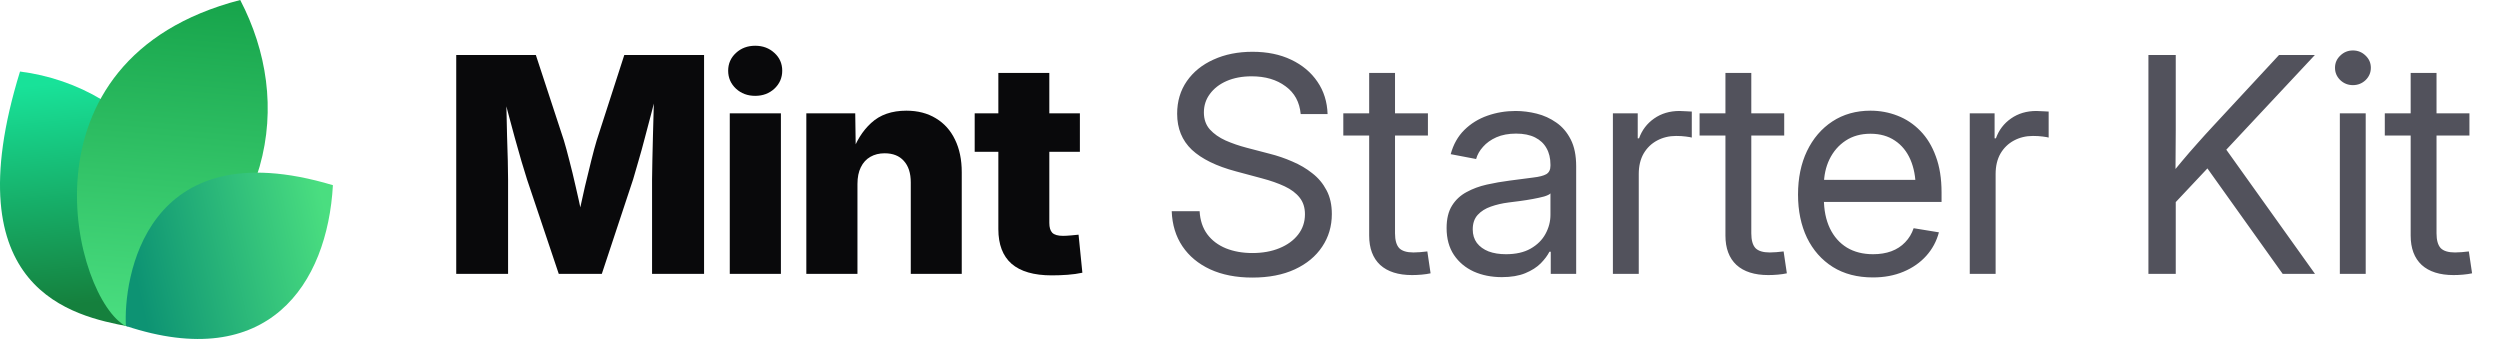
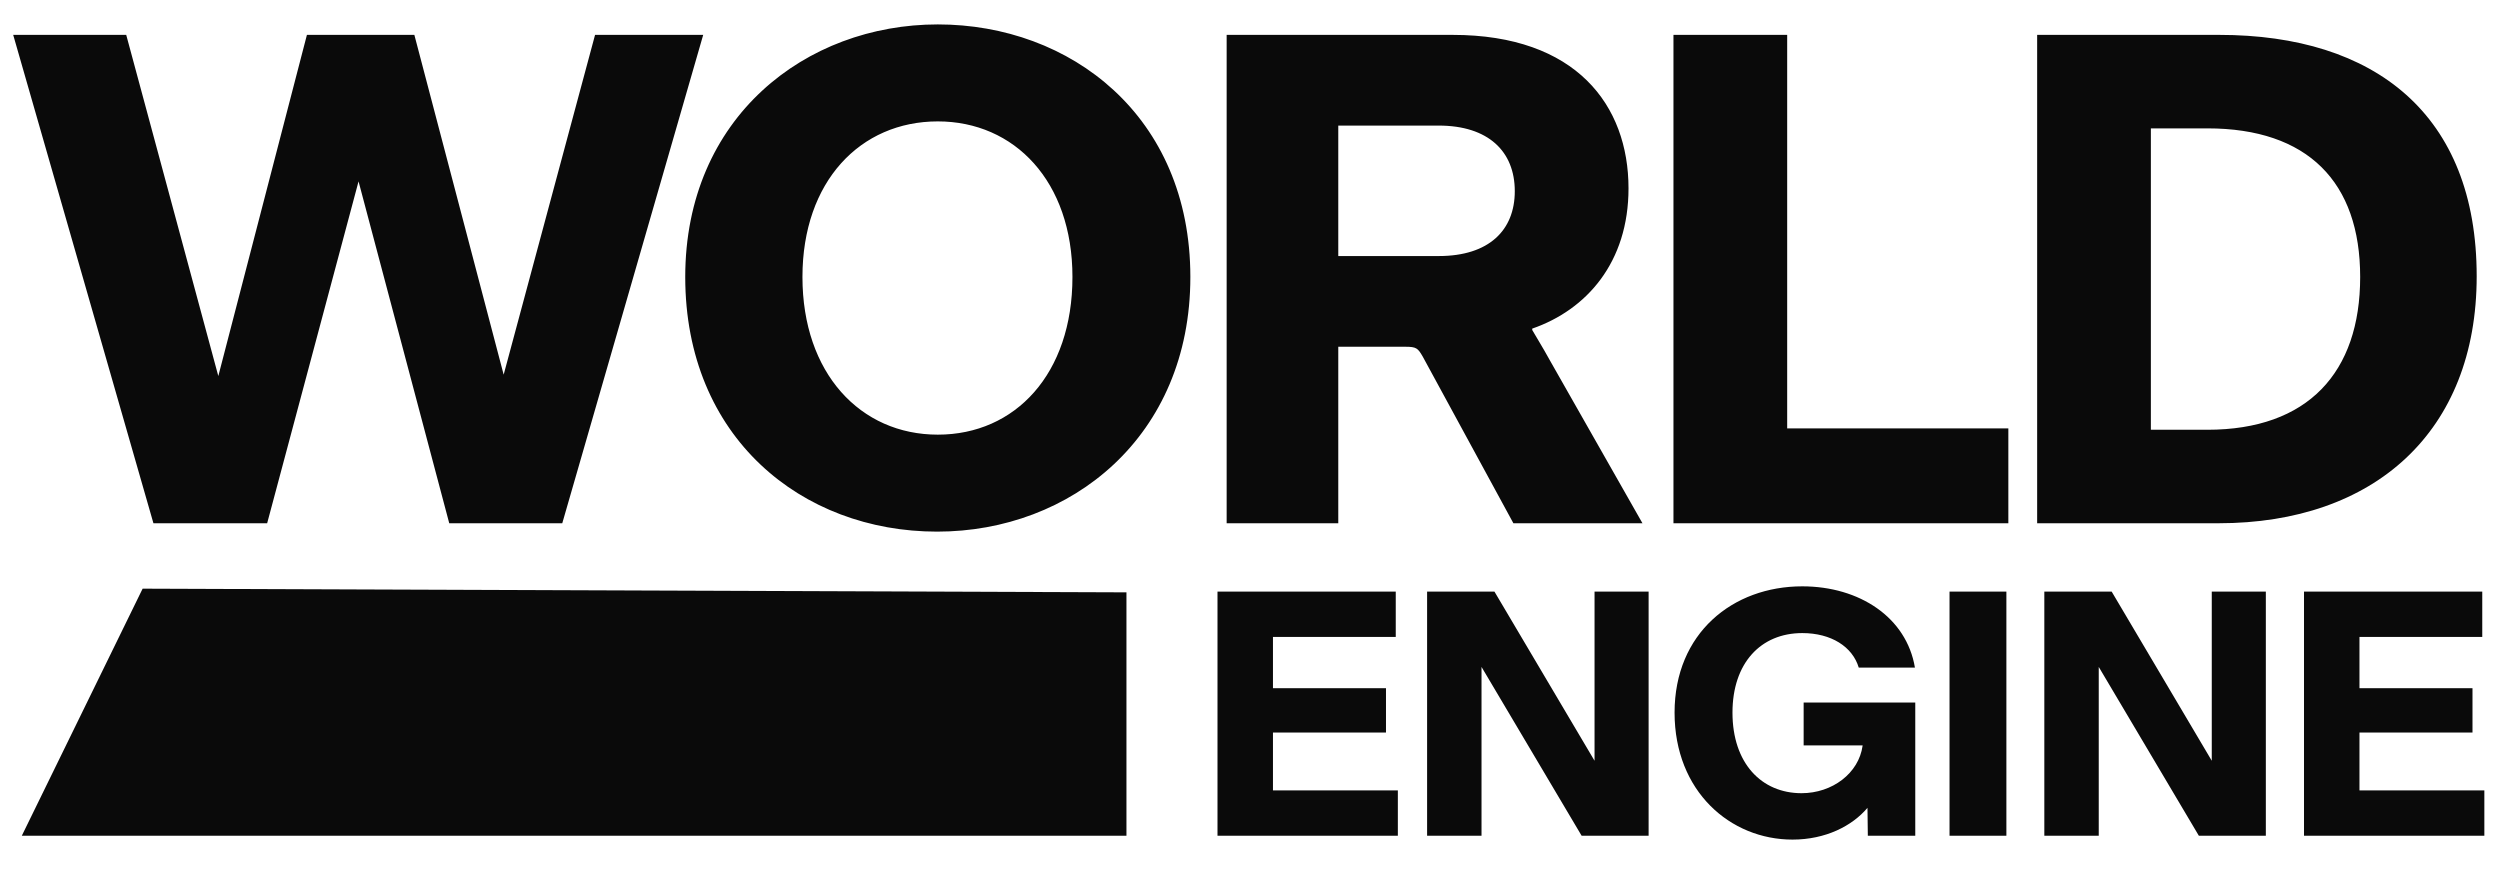
- <svg xmlns="http://www.w3.org/2000/svg" width="177" height="24" viewBox="0 0 177 24" fill="none">
-   <path d="M9.061 23.108C5.268 22.377 -3.391 20.627 1.417 5.064C9.634 6.099 16.973 14.064 9.061 23.108Z" fill="url(#paint0_linear_17557_2020)" />
-   <path d="M8.919 23.094C5.276 21.222 0.784 4.209 17.007 0C20.757 7.193 19.621 16.545 8.919 23.094Z" fill="url(#paint1_linear_17557_2020)" />
-   <path d="M8.914 23.079C8.735 19.882 10.159 9.085 23.57 13.111C23.181 20.123 18.984 26.418 8.914 23.079Z" fill="url(#paint2_linear_17557_2020)" />
-   <path d="M32.301 19.392V3.894H37.938L39.925 9.948C40.036 10.315 40.164 10.787 40.31 11.362C40.462 11.938 40.611 12.552 40.757 13.204C40.91 13.855 41.048 14.483 41.173 15.086C41.305 15.682 41.412 16.192 41.495 16.615H40.695C40.771 16.192 40.871 15.682 40.996 15.086C41.128 14.49 41.267 13.866 41.412 13.214C41.565 12.562 41.714 11.948 41.86 11.373C42.005 10.79 42.133 10.315 42.244 9.948L44.2 3.894H49.848V19.392H46.166V12.704C46.166 12.357 46.173 11.917 46.187 11.383C46.2 10.849 46.214 10.27 46.228 9.646C46.249 9.022 46.266 8.391 46.28 7.753C46.301 7.115 46.311 6.519 46.311 5.964H46.623C46.485 6.561 46.332 7.181 46.166 7.826C45.999 8.471 45.833 9.102 45.666 9.719C45.507 10.336 45.351 10.901 45.198 11.414C45.053 11.928 44.928 12.357 44.824 12.704L42.608 19.392H39.561L37.314 12.704C37.203 12.357 37.072 11.928 36.919 11.414C36.773 10.901 36.614 10.34 36.441 9.729C36.274 9.112 36.104 8.481 35.931 7.836C35.764 7.192 35.608 6.567 35.463 5.964H35.827C35.834 6.512 35.844 7.105 35.858 7.743C35.872 8.374 35.886 9.005 35.9 9.636C35.92 10.26 35.938 10.839 35.952 11.373C35.965 11.907 35.972 12.351 35.972 12.704V19.392H32.301ZM51.668 19.392V8.024H55.288V19.392H51.668ZM53.468 6.786C52.927 6.786 52.473 6.616 52.105 6.276C51.738 5.93 51.554 5.507 51.554 5.007C51.554 4.508 51.738 4.088 52.105 3.749C52.473 3.409 52.927 3.239 53.468 3.239C54.009 3.239 54.463 3.409 54.83 3.749C55.198 4.082 55.382 4.501 55.382 5.007C55.382 5.507 55.198 5.93 54.83 6.276C54.463 6.616 54.009 6.786 53.468 6.786ZM60.708 13.027V19.392H57.088V8.024H60.551L60.593 10.967H60.281C60.593 10.024 61.061 9.268 61.685 8.7C62.309 8.124 63.138 7.836 64.171 7.836C64.975 7.836 65.672 8.017 66.262 8.377C66.851 8.731 67.302 9.234 67.614 9.885C67.933 10.537 68.092 11.307 68.092 12.194V19.392H64.483V12.912C64.483 12.26 64.32 11.754 63.994 11.394C63.675 11.033 63.221 10.853 62.632 10.853C62.25 10.853 61.914 10.936 61.623 11.102C61.332 11.269 61.106 11.515 60.947 11.841C60.787 12.16 60.708 12.555 60.708 13.027ZM76.456 8.024V10.749H69.008V8.024H76.456ZM70.683 5.163H74.292V15.783C74.292 16.102 74.361 16.334 74.5 16.48C74.646 16.625 74.899 16.698 75.259 16.698C75.405 16.698 75.596 16.688 75.831 16.667C76.074 16.646 76.251 16.629 76.362 16.615L76.632 19.309C76.313 19.378 75.963 19.427 75.582 19.455C75.207 19.482 74.836 19.496 74.469 19.496C73.2 19.496 72.25 19.222 71.619 18.674C70.995 18.127 70.683 17.308 70.683 16.22V5.163Z" fill="#09090B" />
-   <path d="M88.667 19.652C87.523 19.652 86.528 19.458 85.682 19.07C84.843 18.681 84.188 18.137 83.716 17.437C83.245 16.736 82.992 15.908 82.957 14.951H84.933C84.968 15.596 85.148 16.14 85.474 16.584C85.8 17.021 86.24 17.354 86.795 17.582C87.35 17.804 87.974 17.915 88.667 17.915C89.388 17.915 90.026 17.801 90.581 17.572C91.143 17.343 91.583 17.024 91.902 16.615C92.228 16.199 92.391 15.717 92.391 15.169C92.391 14.698 92.266 14.306 92.017 13.994C91.767 13.675 91.413 13.408 90.956 13.193C90.498 12.978 89.954 12.787 89.323 12.621L87.502 12.132C86.123 11.765 85.082 11.255 84.382 10.603C83.689 9.944 83.342 9.095 83.342 8.055C83.342 7.174 83.571 6.404 84.028 5.746C84.486 5.087 85.117 4.577 85.921 4.217C86.726 3.849 87.645 3.666 88.678 3.666C89.718 3.666 90.63 3.853 91.413 4.227C92.204 4.602 92.824 5.122 93.275 5.787C93.726 6.446 93.965 7.209 93.993 8.076H92.089C92.013 7.23 91.656 6.574 91.018 6.11C90.387 5.638 89.586 5.403 88.615 5.403C87.95 5.403 87.36 5.513 86.847 5.735C86.341 5.957 85.946 6.262 85.661 6.651C85.377 7.032 85.235 7.469 85.235 7.961C85.235 8.447 85.377 8.849 85.661 9.168C85.946 9.48 86.317 9.74 86.774 9.948C87.232 10.149 87.724 10.319 88.251 10.457L89.884 10.884C90.439 11.023 90.977 11.206 91.496 11.435C92.023 11.657 92.495 11.934 92.911 12.267C93.334 12.593 93.67 12.995 93.92 13.474C94.17 13.945 94.294 14.504 94.294 15.149C94.294 16.015 94.066 16.788 93.608 17.468C93.157 18.148 92.512 18.681 91.673 19.07C90.834 19.458 89.832 19.652 88.667 19.652ZM101.097 8.024V9.594H95.106V8.024H101.097ZM96.937 5.163H98.767V16.521C98.767 17 98.865 17.347 99.059 17.562C99.26 17.77 99.6 17.874 100.078 17.874C100.21 17.874 100.366 17.867 100.546 17.853C100.733 17.832 100.903 17.815 101.056 17.801L101.285 19.351C101.097 19.392 100.886 19.423 100.65 19.444C100.414 19.465 100.189 19.475 99.974 19.475C98.996 19.475 98.244 19.236 97.717 18.758C97.197 18.272 96.937 17.579 96.937 16.677V5.163ZM106.33 19.621C105.595 19.621 104.932 19.489 104.343 19.226C103.754 18.955 103.285 18.564 102.939 18.05C102.592 17.53 102.419 16.896 102.419 16.147C102.419 15.495 102.547 14.965 102.804 14.556C103.06 14.146 103.403 13.828 103.833 13.599C104.263 13.363 104.742 13.186 105.269 13.068C105.796 12.95 106.333 12.857 106.881 12.787C107.574 12.69 108.132 12.617 108.555 12.569C108.978 12.52 109.287 12.441 109.481 12.33C109.675 12.212 109.772 12.014 109.772 11.737V11.654C109.772 11.203 109.679 10.815 109.492 10.489C109.311 10.163 109.041 9.91 108.68 9.729C108.32 9.549 107.872 9.459 107.338 9.459C106.805 9.459 106.34 9.546 105.945 9.719C105.556 9.892 105.241 10.118 104.998 10.395C104.755 10.665 104.593 10.953 104.509 11.258L102.71 10.915C102.897 10.222 103.22 9.65 103.677 9.199C104.135 8.748 104.679 8.412 105.31 8.19C105.941 7.968 106.607 7.857 107.307 7.857C107.8 7.857 108.295 7.92 108.795 8.044C109.301 8.169 109.765 8.381 110.188 8.679C110.611 8.97 110.951 9.369 111.208 9.875C111.464 10.374 111.593 11.005 111.593 11.768V19.392H109.793V17.822H109.7C109.568 18.085 109.363 18.359 109.086 18.643C108.809 18.921 108.444 19.153 107.994 19.34C107.543 19.527 106.988 19.621 106.33 19.621ZM106.621 17.998C107.321 17.998 107.904 17.867 108.368 17.603C108.84 17.333 109.19 16.986 109.419 16.563C109.654 16.133 109.772 15.682 109.772 15.211V13.692C109.703 13.769 109.554 13.841 109.325 13.911C109.096 13.973 108.829 14.032 108.524 14.088C108.226 14.143 107.921 14.192 107.609 14.233C107.304 14.275 107.033 14.309 106.798 14.337C106.354 14.393 105.938 14.49 105.549 14.628C105.168 14.76 104.86 14.954 104.624 15.211C104.388 15.467 104.27 15.811 104.27 16.241C104.27 16.615 104.367 16.934 104.561 17.198C104.762 17.461 105.04 17.662 105.393 17.801C105.747 17.933 106.156 17.998 106.621 17.998ZM114.193 19.392V8.024H115.951V9.792H116.045C116.253 9.209 116.61 8.741 117.116 8.388C117.622 8.034 118.219 7.857 118.905 7.857C119.058 7.857 119.217 7.864 119.384 7.878C119.55 7.885 119.682 7.892 119.779 7.899V9.74C119.716 9.719 119.578 9.695 119.363 9.667C119.155 9.639 118.922 9.625 118.666 9.625C118.174 9.625 117.726 9.733 117.324 9.948C116.922 10.163 116.603 10.471 116.367 10.874C116.138 11.276 116.024 11.758 116.024 12.319V19.392H114.193ZM126.322 8.024V9.594H120.33V8.024H126.322ZM122.161 5.163H123.992V16.521C123.992 17 124.089 17.347 124.283 17.562C124.484 17.77 124.824 17.874 125.302 17.874C125.434 17.874 125.59 17.867 125.77 17.853C125.958 17.832 126.127 17.815 126.28 17.801L126.509 19.351C126.322 19.392 126.11 19.423 125.874 19.444C125.639 19.465 125.413 19.475 125.198 19.475C124.221 19.475 123.468 19.236 122.941 18.758C122.421 18.272 122.161 17.579 122.161 16.677V5.163ZM132.604 19.642C131.502 19.642 130.555 19.396 129.765 18.903C128.974 18.404 128.364 17.714 127.934 16.834C127.511 15.946 127.3 14.927 127.3 13.775C127.3 12.611 127.511 11.584 127.934 10.697C128.364 9.802 128.964 9.102 129.734 8.596C130.51 8.089 131.408 7.836 132.428 7.836C133.1 7.836 133.738 7.954 134.341 8.19C134.952 8.426 135.489 8.783 135.954 9.261C136.425 9.74 136.793 10.343 137.056 11.071C137.327 11.792 137.462 12.645 137.462 13.63V14.296H128.433V12.735H136.463L135.631 13.297C135.631 12.541 135.506 11.876 135.257 11.3C135.007 10.725 134.643 10.277 134.165 9.958C133.686 9.632 133.107 9.469 132.428 9.469C131.748 9.469 131.162 9.632 130.67 9.958C130.177 10.284 129.796 10.725 129.526 11.279C129.262 11.827 129.13 12.441 129.13 13.12V14.046C129.13 14.864 129.273 15.572 129.557 16.168C129.841 16.757 130.243 17.211 130.763 17.53C131.283 17.842 131.901 17.998 132.615 17.998C133.093 17.998 133.523 17.929 133.905 17.79C134.293 17.645 134.619 17.433 134.882 17.156C135.153 16.879 135.354 16.546 135.486 16.157L137.275 16.449C137.108 17.08 136.81 17.634 136.38 18.113C135.95 18.591 135.413 18.966 134.768 19.236C134.123 19.507 133.402 19.642 132.604 19.642ZM139.459 19.392V8.024H141.217V9.792H141.311C141.519 9.209 141.876 8.741 142.382 8.388C142.888 8.034 143.485 7.857 144.171 7.857C144.324 7.857 144.483 7.864 144.649 7.878C144.816 7.885 144.948 7.892 145.045 7.899V9.74C144.982 9.719 144.844 9.695 144.629 9.667C144.421 9.639 144.188 9.625 143.932 9.625C143.439 9.625 142.992 9.733 142.59 9.948C142.188 10.163 141.869 10.471 141.633 10.874C141.404 11.276 141.29 11.758 141.29 12.319V19.392H139.459ZM153.429 14.961V12.715C153.783 12.257 154.136 11.82 154.49 11.404C154.844 10.981 155.204 10.565 155.572 10.156C155.939 9.74 156.314 9.327 156.695 8.918L161.355 3.894H163.893L157.277 10.967H157.184L153.429 14.961ZM152.108 19.392V3.894H154.043V9.241L154.022 12.559L154.043 13.505V19.392H152.108ZM161.615 19.392L155.967 11.477L157.173 9.969L163.903 19.392H161.615ZM165.661 19.392V8.024H167.492V19.392H165.661ZM166.587 6.027C166.24 6.027 165.942 5.909 165.692 5.673C165.443 5.43 165.318 5.139 165.318 4.799C165.318 4.459 165.443 4.172 165.692 3.936C165.942 3.693 166.24 3.572 166.587 3.572C166.934 3.572 167.232 3.693 167.482 3.936C167.731 4.172 167.856 4.459 167.856 4.799C167.856 5.139 167.731 5.43 167.482 5.673C167.232 5.909 166.934 6.027 166.587 6.027ZM174.836 8.024V9.594H168.844V8.024H174.836ZM170.675 5.163H172.506V16.521C172.506 17 172.603 17.347 172.797 17.562C172.998 17.77 173.338 17.874 173.816 17.874C173.948 17.874 174.104 17.867 174.284 17.853C174.472 17.832 174.641 17.815 174.794 17.801L175.023 19.351C174.836 19.392 174.624 19.423 174.388 19.444C174.153 19.465 173.927 19.475 173.712 19.475C172.735 19.475 171.982 19.236 171.455 18.758C170.935 18.272 170.675 17.579 170.675 16.677V5.163Z" fill="#52525C" />
-   <defs>
-     <linearGradient id="paint0_linear_17557_2020" x1="3.776" y1="5.916" x2="5.232" y2="21.559" gradientUnits="userSpaceOnUse">
-       <stop stop-color="#18E299" />
-       <stop offset="1" stop-color="#15803D" />
-     </linearGradient>
-     <linearGradient id="paint1_linear_17557_2020" x1="12.171" y1="-0.718" x2="10.19" y2="22.983" gradientUnits="userSpaceOnUse">
-       <stop stop-color="#16A34A" />
-       <stop offset="1" stop-color="#4ADE80" />
-     </linearGradient>
-     <linearGradient id="paint2_linear_17557_2020" x1="23.133" y1="15.353" x2="9.338" y2="18.52" gradientUnits="userSpaceOnUse">
-       <stop stop-color="#4ADE80" />
-       <stop offset="1" stop-color="#0D9373" />
-     </linearGradient>
-   </defs>
+ <svg xmlns="http://www.w3.org/2000/svg" width="344" height="122" viewBox="0 0 344 122" fill="none">
+   <path d="M61.816 72L49.336 24.96L36.76 72H21.112L1.816 4.8H17.368L30.04 51.744L42.232 4.8H57.016L69.304 51.552L81.88 4.8H96.76L77.368 72H61.816ZM128.945 73.152C110.321 73.152 94.289 60.192 94.289 38.112C94.289 16.128 110.897 3.36 129.041 3.36C147.281 3.36 163.793 15.936 163.793 38.112C163.793 60.096 147.377 73.152 128.945 73.152ZM129.041 59.808C139.697 59.808 147.569 51.456 147.569 38.112C147.569 24.96 139.601 16.704 129.041 16.704C118.385 16.704 110.417 24.96 110.417 38.112C110.417 51.36 118.385 59.808 129.041 59.808ZM193.363 47.712H184.147V72H168.787V4.8H199.891C216.883 4.8 224.083 14.496 224.083 25.92C224.083 36.096 218.323 42.624 210.835 45.216V45.408C211.603 46.752 212.179 47.616 213.235 49.536L226.003 72H208.243L195.763 49.056C195.091 47.904 194.899 47.712 193.363 47.712ZM184.147 17.28V35.232H197.971C204.883 35.232 208.435 31.68 208.435 26.304C208.435 20.832 204.787 17.28 197.971 17.28H184.147ZM230.268 72V4.8H245.916V58.944H276.348V72H230.268ZM280.312 72V4.8H305.368C326.776 4.8 340.792 15.744 340.792 38.016C340.792 59.424 326.68 72 305.272 72H280.312ZM295.96 59.136H303.736C317.56 59.136 324.76 51.264 324.76 38.112C324.76 25.056 317.56 17.664 303.736 17.664H295.96V59.136ZM192.344 108.76V115H167.528V81.4H192.056V87.64H175.16V94.696H190.712V100.792H175.16V108.76H192.344ZM217.633 115L203.857 91.768V115H196.369V81.4H205.633L219.409 104.68V81.4H226.849V115H217.633ZM248.181 102.568V96.664H263.541V115H257.013L256.965 111.16C254.853 113.656 251.205 115.528 246.645 115.528C238.101 115.528 230.421 108.904 230.421 98.056C230.421 87.112 238.437 80.68 247.989 80.68C255.861 80.68 262.341 84.952 263.493 91.864H255.765C254.901 88.984 251.973 87.112 247.989 87.112C242.277 87.112 238.389 91.24 238.389 98.056C238.389 105.016 242.373 109.144 247.893 109.144C252.117 109.144 255.765 106.408 256.293 102.616V102.568H248.181ZM268.255 115V81.4H276.079V115H268.255ZM302.563 115L288.787 91.768V115H281.299V81.4H290.563L304.339 104.68V81.4H311.779V115H302.563ZM341.847 108.76V115H317.031V81.4H341.559V87.64H324.663V94.696H340.215V100.792H324.663V108.76H341.847Z" fill="#0A0A0A" />
+   <path d="M19.625 81L155 81.507V115H3L19.625 81Z" fill="#0A0A0A" />
</svg>
